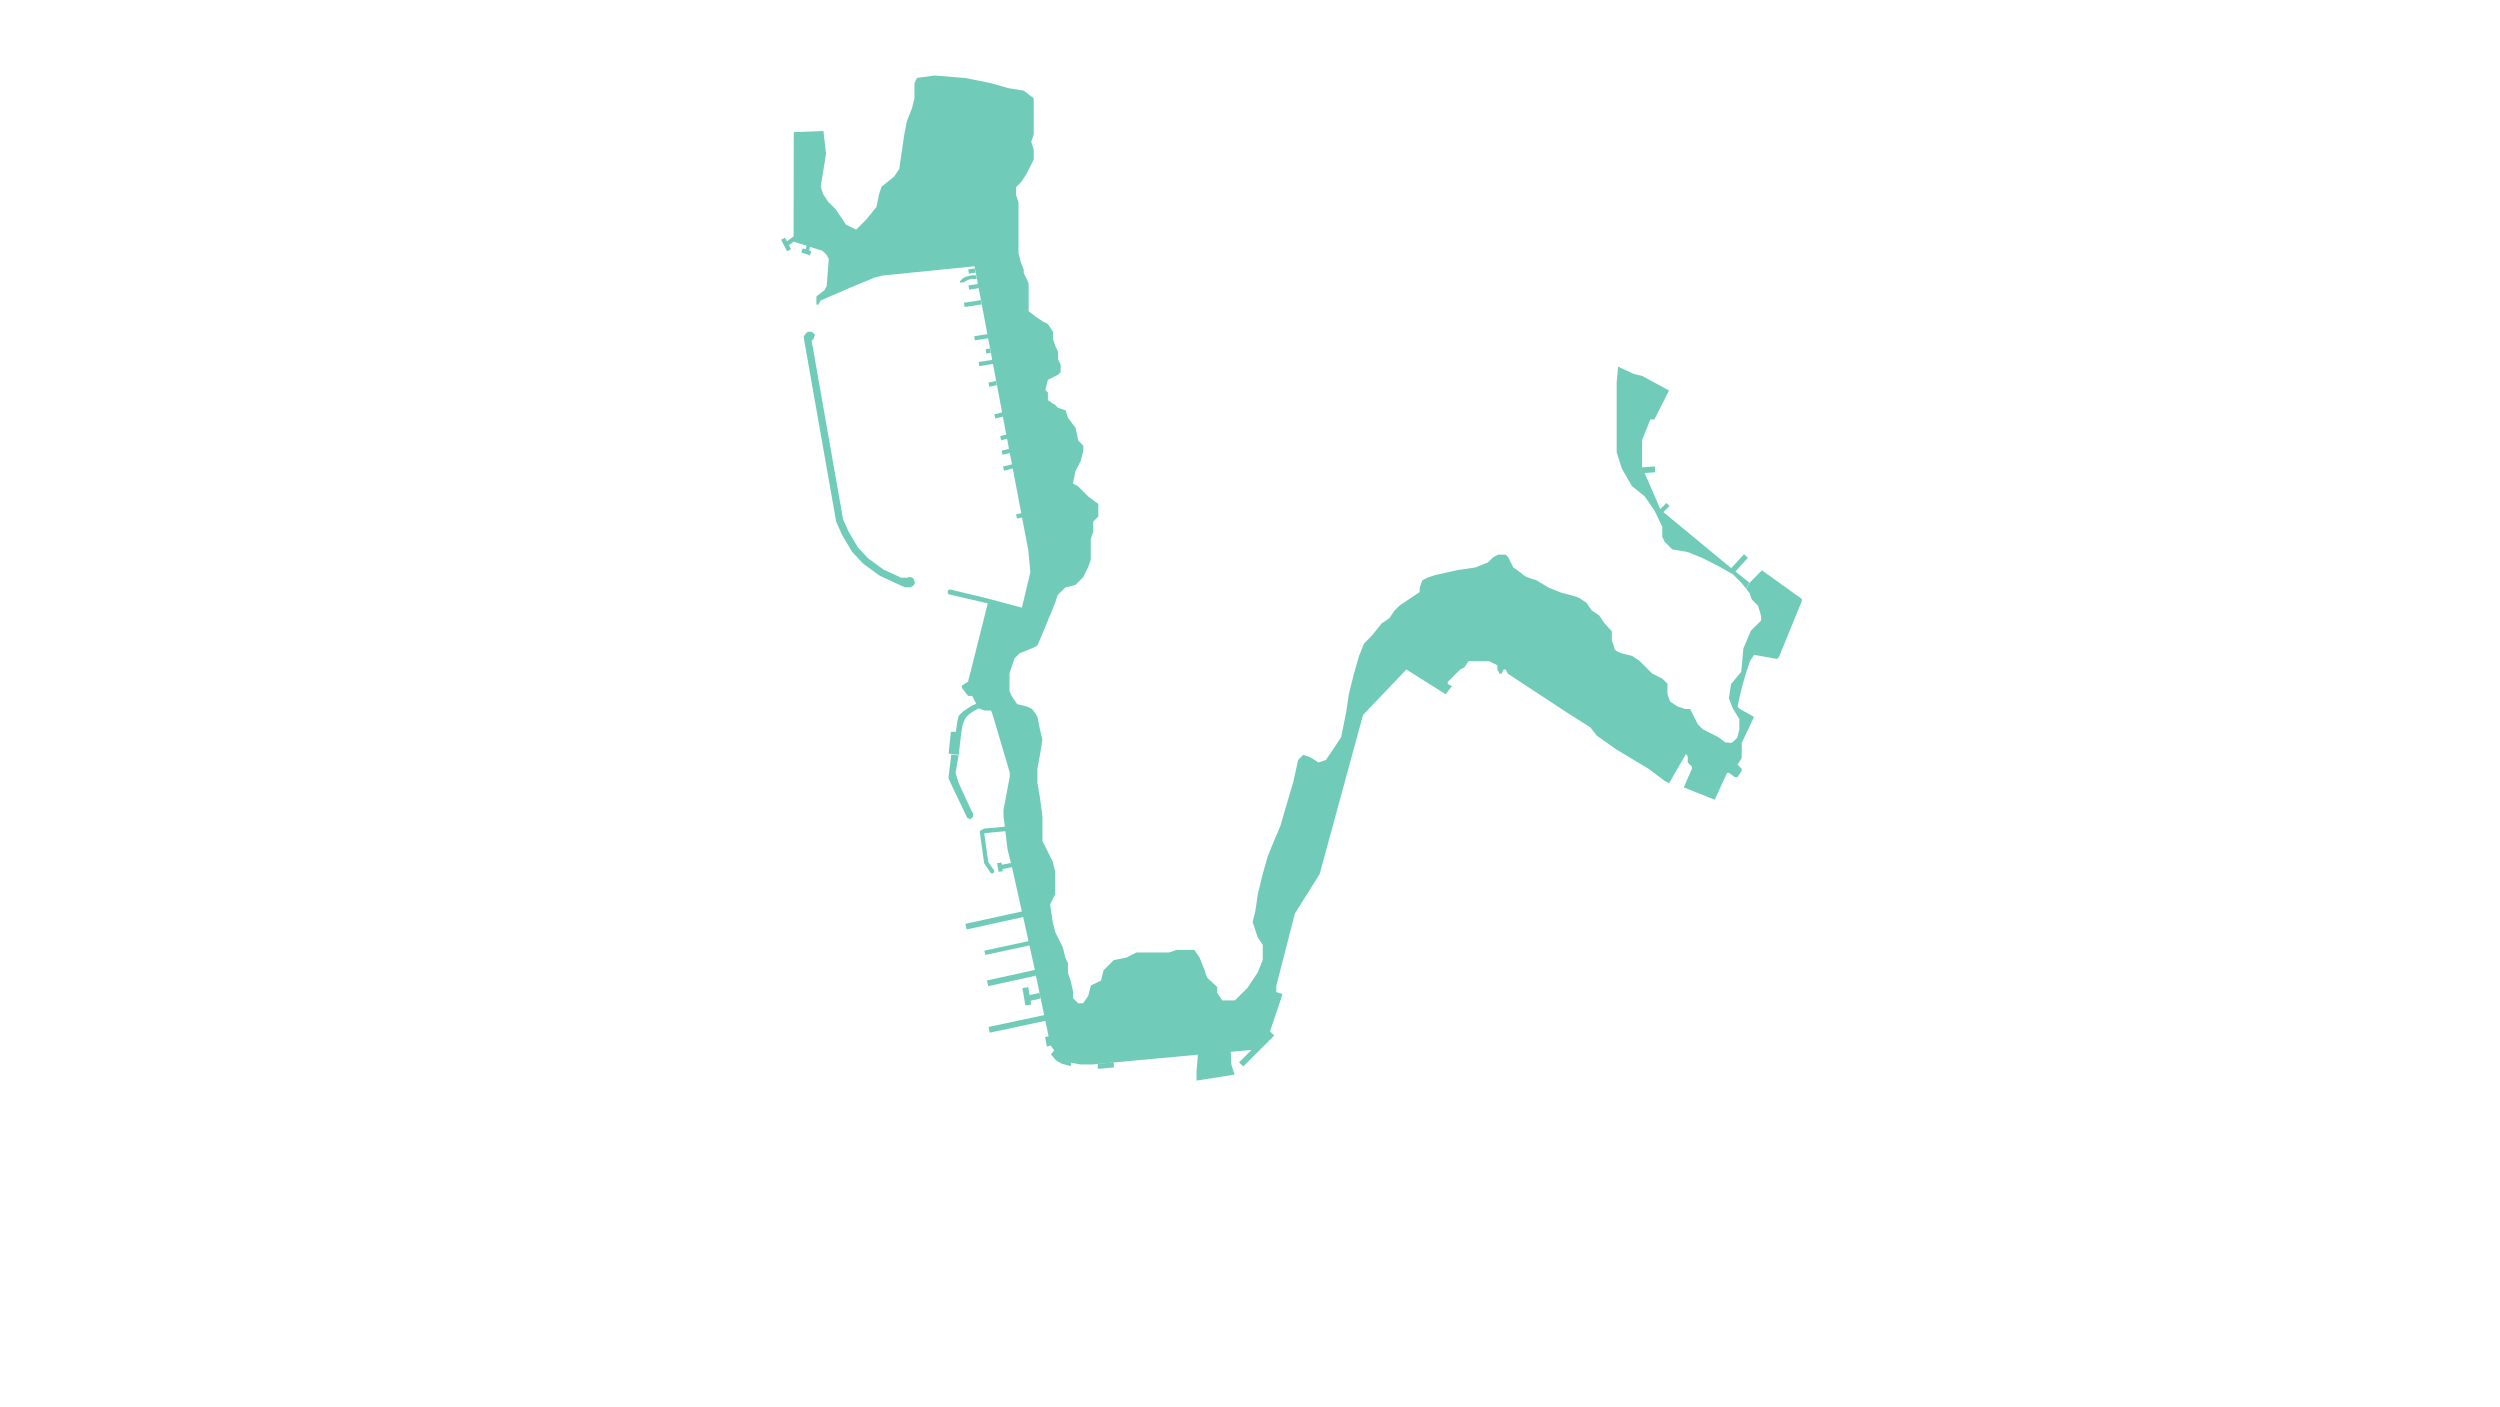
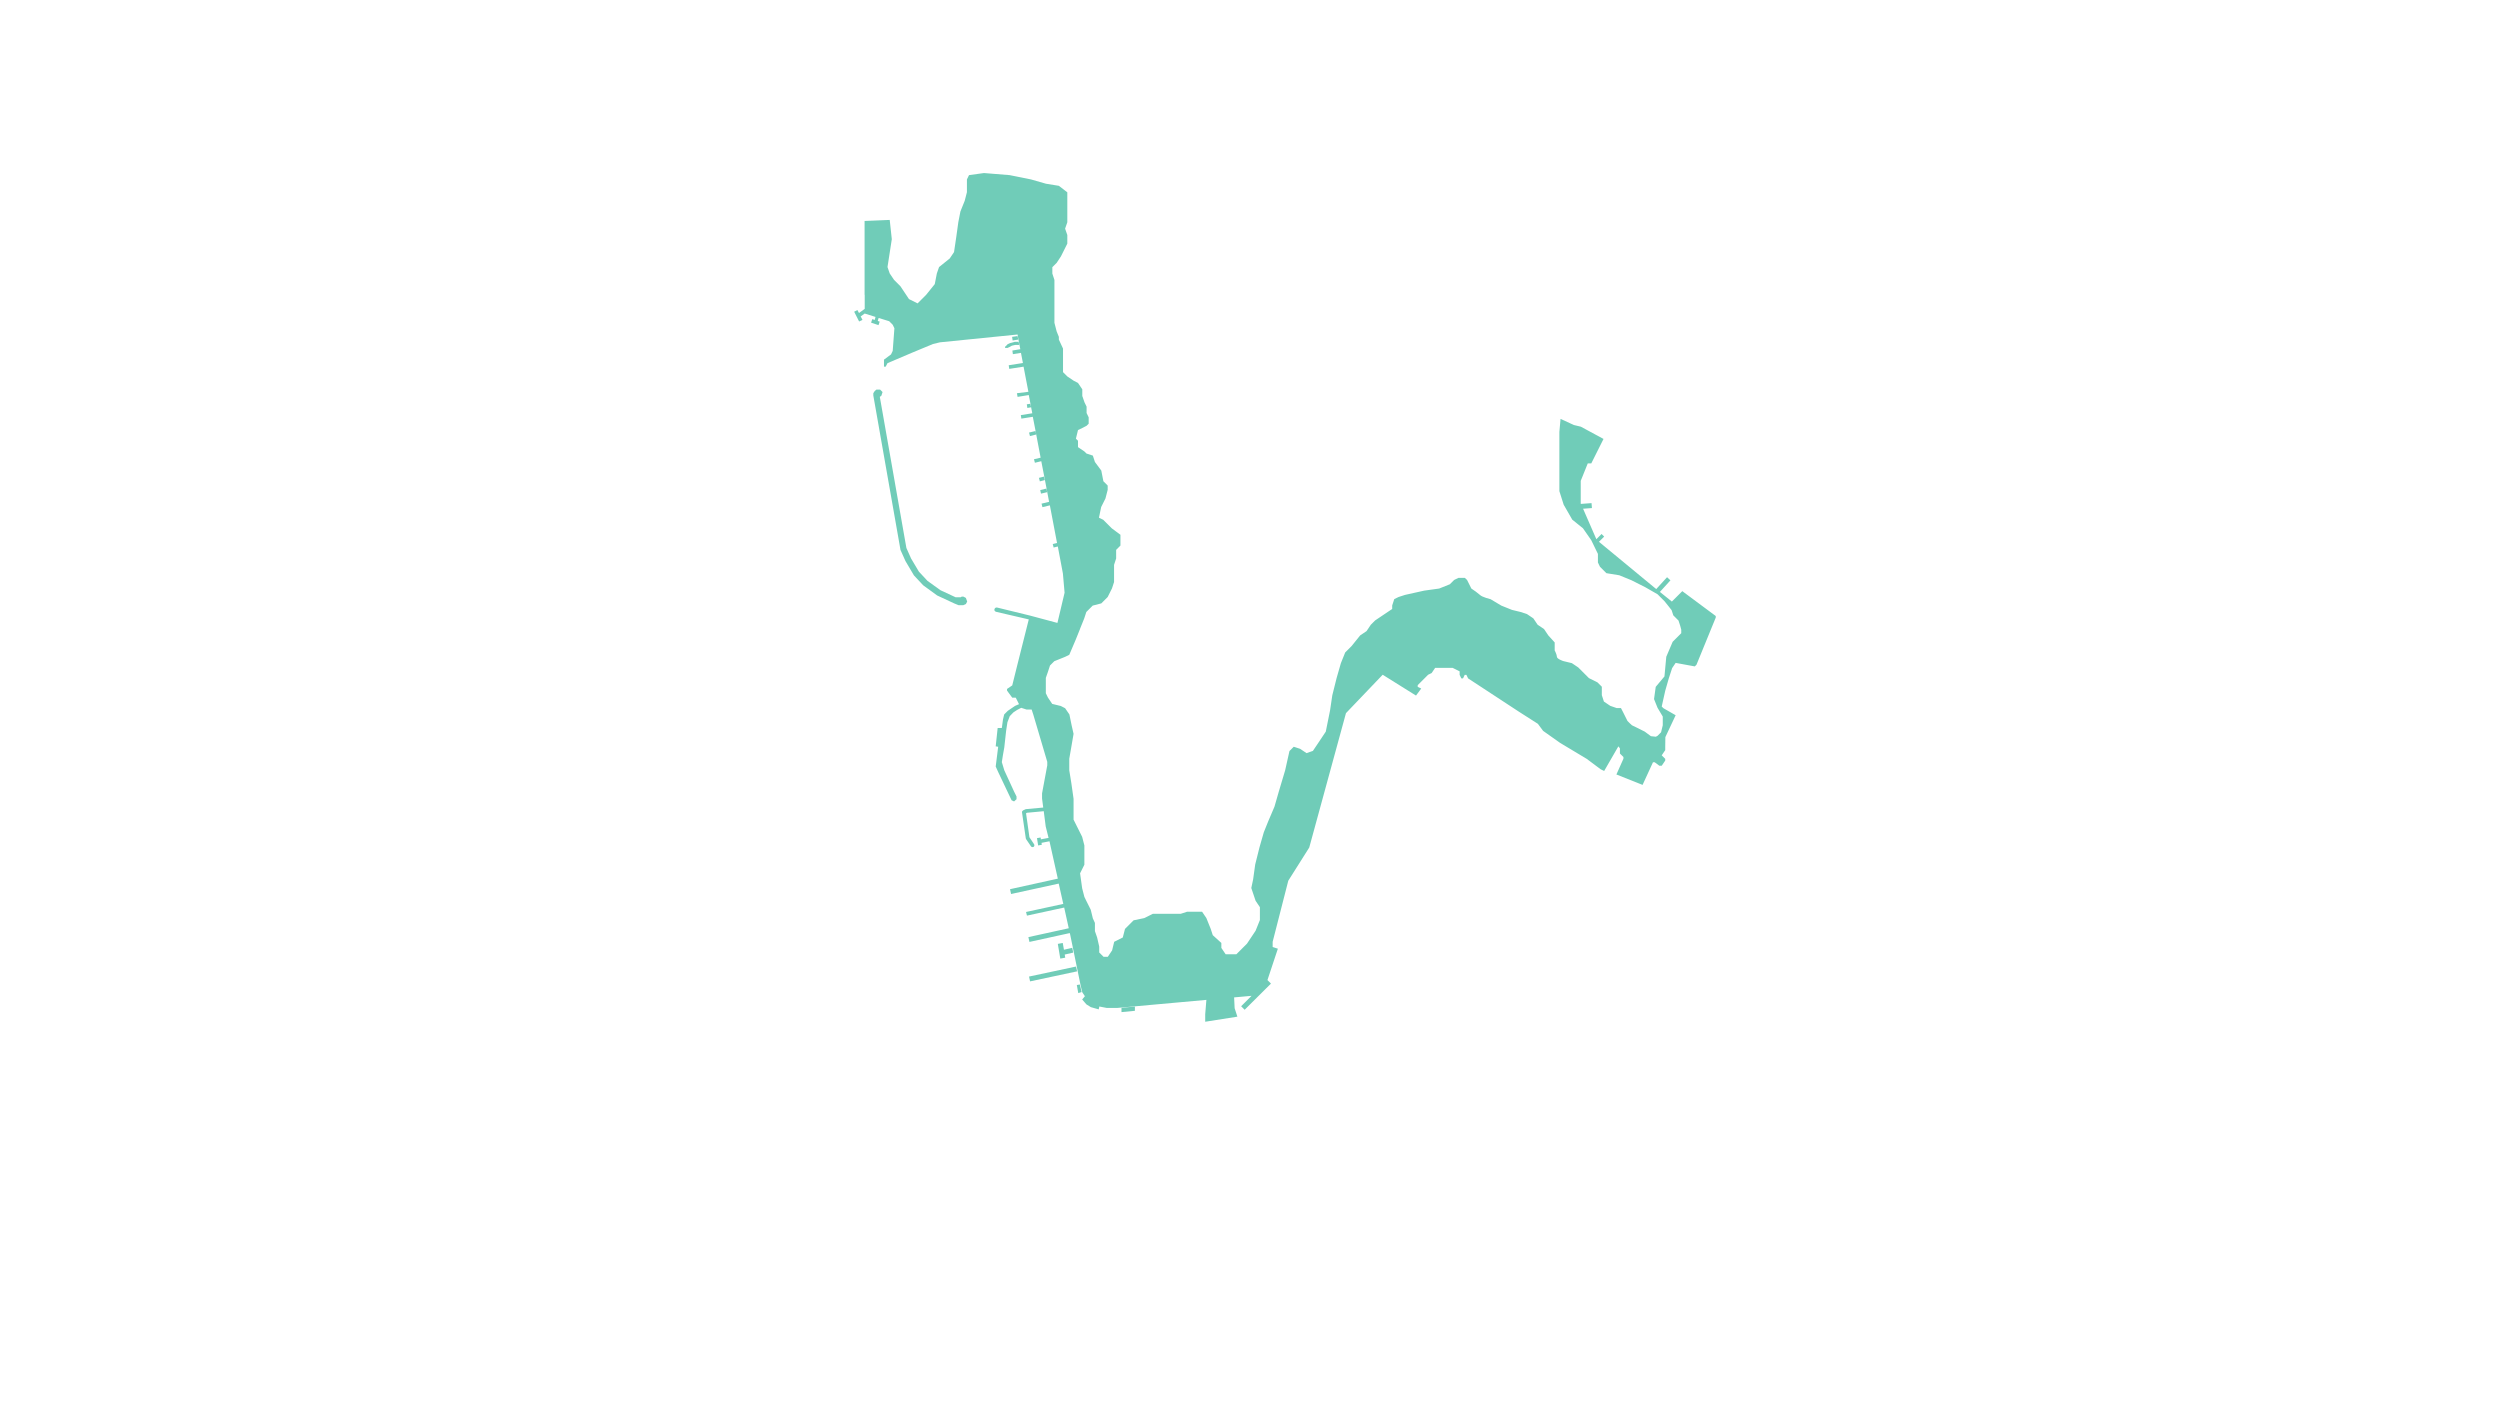
<svg xmlns="http://www.w3.org/2000/svg" width="1920" height="1080" version="1.1" id="_1945" x="0px" y="0px" viewBox="0 0 1920 1080" style="enable-background:new 0 0 1920 1080;" xml:space="preserve">
  <style type="text/css">
- 	.st0{fill:none;}
- 	.st1{fill:#70CCB8;}
+ 	.st0{fill:#70CCB8;}
</style>
-   <polygon class="st0" points="1920,1080 0,1080 0,0 121.7,0 1920,0 " />
  <g>
-     <polygon class="st1" points="1253.3,373.3 1263,381.1 1270.6,392 1276.6,404.5 1276.6,412.3 1278.5,416.2 1284.4,422 1296,423.9    1307.1,428.4 1319.8,434.8 1330.9,441.1 1337.3,447.5 1341,452.1 1343.5,447.5 1332.8,438.9 1342.4,428.4 1339.4,425.6    1329.6,436.3 1327.7,434.8 1277.5,393.3 1282.2,388.6 1279.8,386.3 1275.1,391 1263.1,363.3 1271.2,362.7 1270.9,358.2    1261.2,358.9 1261.1,358.6 1261.1,338 1267.5,322.1 1270.6,322.1 1281.8,299.9 1261.1,288.7 1254.8,287.2 1242.7,281.6    1241.6,293.5 1241.6,347.3 1245.5,359.7  " />
-     <polygon class="st1" points="760.3,267.7 757,268.2 757.5,271.5 760.9,271  " />
-     <polygon class="st1" points="765.6,295.7 765,292.5 759.1,293.9 759.8,297.1  " />
-     <polygon class="st1" points="739.5,213.7 738.4,214.8 737.3,215.9 737.3,217 739.5,217 741.8,215.9 743.5,214.9 746.5,214.2    750.1,214.2 749.6,211.4 746.2,211.4 741.7,212.5  " />
-     <polygon class="st1" points="843.1,820.9 855.4,819.8 855.4,815.9 843.1,817  " />
-     <polygon class="st1" points="699.4,443.2 697.8,443.2 696.9,443.7 692.2,443.7 678.5,437.4 666.7,428.8 658.9,420.4 651.8,408.4    647.5,398.9 623.3,261.5 624.8,260.4 625.9,257 623.6,254.8 620.3,254.8 618.8,256.2 617.4,258.2 617.4,260.2 642.1,400.2    642.1,400.5 646.7,410.8 654.4,423.8 662.8,432.8 675.5,442.1 691,449.3 694.9,451 699.2,451 701.6,449.8 702.7,447.6 701.6,444.3     " />
-     <polygon class="st1" points="740.8,235.8 753.9,233.8 753.3,230.5 740.3,232.5  " />
-     <polygon class="st1" points="798.3,762.5 790.7,764.2 789.7,758.1 785.2,758.9 787.5,772.2 792,771.5 791.5,768.6 799.2,766.8  " />
-     <path class="st1" d="M1353.2,438l-9.5,9.5l-2.6,4.7l2.6,3.3l1.6,4.8l4.8,4.8l1.5,4.7l0.9,3.6v3.2l-7.8,7.8l-5.8,13.6l-1.6,17.9   l-7.9,9.5l-1.6,11.1l3.2,7.9l4.8,7.9v7.9l-1.6,6.3l-3.2,3.2l-1.5,0.9l-4.5-0.5l-5.5-4.1l-7.8-3.9l-3.9-1.9l-1.4-1.4l0-0.1l-2.5-2.5   l-3.9-7.8l-2-3.9h-3.8l-5.8-1.9l-5.8-3.9l-2-5.8v-7.8l-3.9-3.9l-7.8-3.9l-5.8-5.8l-3.9-3.9l-5.8-3.9l-7.8-1.9c0,0-5.8-1.9-5.8-3.9   c0-1.9-1.9-5.8-1.9-5.8v-7.2l-5.8-6.4l-3.9-5.8l-5.8-3.9l-3.9-5.8l-5.8-3.9l-5.8-1.9l-7.8-2l-9.7-3.9l-9.7-5.8c0,0-7.7-2-9.7-3.9   c-2.5-2.1-5.1-4.1-7.8-5.8l-3.9-7.8l-1.9-2h-5.8l-3.9,2l-3.9,3.9l-9.7,3.9l-13.6,2l-17.5,3.9l-5.8,2l-3.9,2l-2,5.8v3.2l-3.9,2.6   l-5.8,3.9l-5.8,3.9l-3.9,3.9l-3.9,5.8l-5.8,3.9l-7.8,9.7l-5.8,5.8l-3.9,9.7l-3.9,13.6l-3.9,15.6l-2,13.6l-3.9,19.5l-7.8,11.7   l-3.9,5.8l-5.8,1.9l-5.8-3.9l-5.8-2l-3.9,3.9l-3.9,17.5l-5.8,19.5l-3.9,13.6l-5.8,13.6l-3.9,9.7l-3.9,13.6l-3.8,15.6l-2,13.6   l-2,7.8l3.9,11.7l3.9,5.8v11.6l-3.9,9.7l-7.8,11.7l-9.7,9.7h-9.7l-3.9-5.8V758l-7.8-7.2l-1.9-5.8l-3.9-9.7l-3.9-5.8h-13.6l-5.8,2   h-25.1l-7.8,3.9l-9.7,2l-7.8,7.8l-1.9,7.8l-7.8,3.9l-2,7.8l-3.9,5.8h-3.9l-3.9-3.9v-5.3l-1.9-8.3l-2-5.8v-7.5l-2-4.2l-1.9-7.8   l-3.9-7.8l-1.9-3.9l-2-7.8l-2-13.6l3.9-7.8v-17.5l-2-7.8l-3.9-7.8l-3.9-7.8V627l-1.9-14.2l-2-11.7v-10.5l2-10.9l1.9-11.7l-1.9-7.8   l-2-9.9l-3.9-5.7l-3.9-1.9l-7.8-2l-3.9-5.8l-1.9-3.9v-14l1.9-5.6l2-5.8l3.9-3.9l9.7-3.9l3.9-2l5.8-13.6l3.9-9.7l0.1,0l3.9-9.7   l1.9-5.8l5.9-5.8l7.8-2l5.8-5.8l3.9-7.8l2-5.8V422l0-7.8l-0.1,0l2-5.8v-7.8l3.9-3.9v-9.7l-7.8-5.8l-7.8-7.8l-3.9-2l2-9.7l4-7.7   l2-7.8v-3.9l-3.9-3.9l-2-9.7l-5.8-7.8l-2-5.8l-5.8-1.9l-1.9-2l-5.8-3.9v-5.8l-2-2l2-7.8l3.9-1.9l3.9-2l2-2v-5.8l-2-3.9v-5.9   l-1.9-3.9l-2-5.8v-5.8l-3.9-5.8l-3.9-2l-5.8-3.9L790,239v-21.4l-3.8-8.1v-2.5l-2-4.9l-2-7.8v-38.9l-1.9-5.8v-5.8l3.9-3.9l3.9-5.8   l5.8-11.6v-7.8l-1.9-5.8l1.9-5.8V75.5l-7.7-5.9l-11.8-1.9l-13.6-3.9l-19.5-3.9L717.9,58l-13.6,1.8l-2,4v11.6l-1.9,7.8l-3.9,9.7   l-1.9,9.7l-2,13.6l-2,13.6l-3.9,5.8l-9.7,7.8l-1.9,5.8l-2,9.7l-7.8,9.7l-7.8,7.8l-7.8-3.9l-7.8-11.7l-5.8-5.8l-3.9-5.8l-1.9-5.8   l4.1-25.3l-2-17.5l-22.8,0.9l-0.1,67.2v12.9l-5.2,3.7l-1.4-2.7l-3,1.5l4.6,8.9l1.5-0.8l1.5-0.8l-1.6-3.2l3.7-2.6l9.9,3.1l-0.8,2.7   l-2.2-0.7l-1.1,3.2l6.7,2.2l1-3.2l-1.8-0.6l0.8-2.7l9.6,3l3.2,3.2l1.6,3.2l-1.6,20.6l-1.6,3.2l-6.3,4.8v6.4h1.6l1.6-3.2l22.4-9.7   l19-7.9l6.3-1.6l70.6-7.1l0,0l0,0.2l0.3,1.5l0.6,3.3l1.6,8.6l-7.2,1.1l0.5,3.3l7.3-1.2l1.8,9.2l0.6,3.3l4.3,22.8l-10.1,1.6l0.5,3.2   l10.2-1.6l1.5,7.9l0.6,3.2l1,5.5l-10.4,1.6l0.5,3.2l10.5-1.7l2.4,12.8l0.6,3.2l4,21.2l-6,1.5l0.8,3.2l5.8-1.4l2.6,13.7l-4.7,1.2   l0.8,3.2l4.5-1.1l1.5,7.7l-5.7,1.4l0.8,3.2l5.5-1.4l1.7,8.7l-6.9,1.7l0.8,3.2l6.7-1.7l6.5,34.3l-4,1l0.8,3.2l3.8-0.9l4.7,24.5   l0.2,0l-0.1,0l1.6,17.5l-6.5,27.3l-25.3-6.8l-29.7-7.2c-0.8,0-1.5,0.4-1.8,1.1c-0.5,1-0.1,2.2,0.9,2.7l29.7,6.9l-10.3,41l-4.8,19   l-4.8,3.2v1.6l4.8,6.3h3.2l3,6l-3.5,1.5l-3.3,2.2l-3.3,2.2l-3.3,3.3l-1.1,4.5l-1.1,7.8h-3.8l-1.8,16.7l7.8,1.1l1.7-15l1.2-7.8   l2.2-5.5l3.3-3.3l3.3-2.2l3.6-1.9l4.8,1.6h4.8l1.6,4.7l12.7,42.9v3.2l-4.8,25.4v4.8l1,8.2l-15.5,1.4c-0.2,0-0.4,0.1-0.6,0.2   l-2.2,1.1c-0.6,0.3-1,1-0.9,1.7l3.3,23.4c0,0.2,0.1,0.5,0.3,0.7l4.5,6.7c0.3,0.5,0.8,0.7,1.4,0.7c0.3,0,0.7-0.1,0.9-0.3   c0,0,0,0,0,0c0.8-0.5,0.9-1.5,0.4-2.3L759,662l-3.1-21.8l0.9-0.4l15.2-1.4h0.1l1.7,14l2.6,10.4l-7,1.3l-0.3-1.7l-3.3,0.5l1.1,6.7   l3.3-0.5l-0.3-1.7l7.3-1.4l7.6,34l-43.4,9.5l1,4.3l43.4-9.5l4.1,18.5l-33.9,7.3l0.8,3.3l33.8-7.3l4.2,18.8L758,753l0.9,4.4   l36.7-8.1l0.3,1.5l6,28.8l-42.7,9.1l0.9,4.4l42.7-9.1l2.5,11.9l-2.7,0.6l1.4,7.3l3-0.9l0.1,0.3l2.5,3.6l-2.5,3l3.9,4.5l4.1,2.5   l7.1,2l0.6-2.6l-1.3-0.3l-6.3-3.2l-4.8-4.8l0,0l4.8,4.8l6.4,3.2l7.9,1.6h9.5L920,810l-1.1,13.2v6.7l29.3-4.6l-2.5-7.7l-0.5-9.8   l15.9-1.4l-9.5,9.5l3.2,3.2l23.8-23.8l-3.2-3.2l9.6-28.6l-4.8-1.6v-4.8l14.3-55.6l19-30.2l33.3-122.2l33.3-34.9l30.2,19l4.8-6.3   l-3.2-1.6v-1.6l9.5-9.5l3.2-1.6l3.2-4.8h15.9l6.3,3.2v3.2l1.6,3.2h1.6l1.6-3.2h1.6l1.6,3.2l46,30.2l17.5,11.1l4.8,6.3l15.4,10.8   l24.3,14.6l12.7,9.5l3.2,1.6l12.9-22.4l1.4,1.7v4.8l3.2,3.2v1.6l-6.3,14.3l23.8,9.5l9.5-20.6h1.6l4.3,3.2h2.1l3.2-4.8v-1.6   l-3.2-3.2l3.2-4.8v-3.2l0.1-8.7l9.4-19.9l-11.1-6.3l-1.6-1.6l3.2-14.3l3.2-11.1l1.6-4.8l1.6-4.8l3.2-4.8l17.5,3.2l1.6-1.6   l17.5-42.9l0-1.6L1353.2,438z" />
-     <polygon class="st1" points="748.6,206.1 743.6,206.9 744.1,210.2 749.2,209.4  " />
-     <polygon class="st1" points="745.1,629.3 747.3,627.3 747.3,624.8 745,620.3 736.1,601 733.9,593.6 735,586.9 736.2,580.2    730.6,579.4 728.4,597.5 730.6,602.5 742.8,628.1  " />
+     <polygon class="st0" points="797.9,367 798.6,369.7 802.4,368.7 801.9,366  " />
+     <polygon class="st0" points="826.4,742.3 790.3,750 791.1,753.7 827.2,746  " />
+     <polygon class="st0" points="791.3,310.1 788.6,310.5 789,313.3 791.9,312.8  " />
+     <polygon class="st0" points="804.2,378 803.7,375.2 798.9,376.4 799.5,379.1  " />
+     <polygon class="st0" points="795.8,333.7 795.3,331 790.3,332.2 791,334.9  " />
+     <polygon class="st0" points="861.3,777.3 871.6,776.3 871.6,773 861.3,774  " />
+     <polygon class="st0" points="739.9,458.2 738.6,458.2 737.8,458.7 733.9,458.7 722.3,453.3 712.3,446.1 705.7,439 699.7,428.9    696.1,420.8 675.7,304.8 676.9,303.9 677.8,301.1 675.9,299.2 673.1,299.2 671.8,300.3 670.7,302 670.7,303.7 691.5,421.9    691.5,422.2 695.4,430.9 701.9,441.9 709,449.5 719.7,457.3 732.8,463.4 736.2,464.8 739.8,464.8 741.8,463.9 742.8,462    741.8,459.2  " />
+     <path class="st0" d="M1292,454l-8,8l-9.2-7.4l8.1-8.9l-2.6-2.4l-8.3,9.1l-1.6-1.3l-42.4-35l4-4l-2-2l-4,4l-10.2-23.4l6.8-0.5   l-0.3-3.8l-8.2,0.6l-0.1-0.3v-17.4l5.4-13.4h2.7l9.4-18.8l-17.4-9.4l-5.4-1.3l-10.2-4.7l-0.9,10v45.5l3.3,10.4l6.6,11.5l8.2,6.6   l6.4,9.2l5.1,10.5v6.6l1.6,3.3l4.9,4.9l9.9,1.6l9.3,3.8l10.7,5.4l9.4,5.4l5.4,5.4l3.2,4l0,0l2.2,2.8l1.3,4l4,4l1.3,4l0.8,3v2.7   l-6.6,6.6l-4.9,11.5l-1.4,15.1l-6.7,8l-1.3,9.4l2.7,6.7l4,6.7v6.7l-1.3,5.4l-2.7,2.7l-1.3,0.7l-3.8-0.4l-4.7-3.5l-6.6-3.3l-3.3-1.6   l-1.2-1.2l-0.3,0.4l0.2-0.4l-2.1-2.1l-3.3-6.6l-1.7-3.3h-3.3l-4.9-1.7l-4.9-3.3l-1.6-4.9v-6.5l-3.3-3.3l-6.6-3.3l-4.9-4.9l-3.3-3.3   l-4.9-3.3l-6.6-1.6c0,0-4.9-1.6-4.9-3.3c0-1.6-1.7-4.9-1.7-4.9v-6.1l-4.9-5.4l-3.3-4.9l-4.9-3.3l-3.3-4.9l-4.9-3.3l-4.9-1.6   l-6.6-1.6l-8.2-3.3l-8.2-4.9c0,0-6.6-1.6-8.2-3.3c-2.1-1.8-4.3-3.4-6.6-4.9l-3.3-6.6l-1.7-1.6h-4.9l-3.3,1.6l-3.3,3.3l-8.2,3.3   l-11.5,1.6l-14.8,3.3l-4.9,1.6l-3.3,1.6l-1.6,4.9v2.7l-3.3,2.2l-4.9,3.3l-4.9,3.3l-3.3,3.3l-3.3,4.9l-4.9,3.3l-6.6,8.2l-4.9,4.9   l-3.3,8.2l-3.3,11.5l-3.3,13.2l-1.7,11.5l-3.3,16.4l-6.6,9.9l-3.3,4.9l-4.9,1.7l-4.9-3.3l-4.9-1.6l-3.3,3.3l-3.3,14.8l-4.9,16.4   l-3.3,11.5l-4.9,11.5l-3.3,8.2l-3.3,11.5l-3.3,13.2l-1.6,11.5L961,682l3.3,9.8l3.3,4.9v9.9l-3.3,8.2l-6.6,9.9l-8.2,8.2h-8.2   L938,728v-3.8l-6.6-6l-1.6-4.9l-3.3-8.2l-3.3-4.9h-11.5l-4.9,1.6h-21.4l-6.6,3.3l-8.2,1.7l-6.6,6.6l-1.7,6.6l-6.6,3.3l-1.6,6.6   l-3.3,4.9h-3.3l-3.3-3.3v-4.5l-1.6-7l-1.7-4.9v-6.3l-1.6-3.5l-1.6-6.6l-3.3-6.6l-1.6-3.3l-1.7-6.6l-1.6-11.5l3.3-6.6v-14.8   l-1.7-6.6l-3.3-6.6l-3.3-6.6v-16l-1.7-12l-1.6-9.9v-8.9l1.6-9.2l1.7-9.9L823,557l-1.7-8.3l-3.3-4.8l-3.3-1.7l-6.6-1.6l-3.3-4.9   l-1.6-3.3v-11.8l1.6-4.6l1.6-4.9l3.3-3.3l8.2-3.3l3.3-1.6l4.9-11.5l3.3-8.2l0-0.1l3.3-8.2l1.6-4.9l4.9-4.9l6.6-1.7l4.9-4.9l3.3-6.6   l1.6-4.9v-6.6l0-6.6l0,0l1.6-4.9v-6.6l3.3-3.3v-8.3l-6.6-4.9l-6.6-6.6l-3.3-1.6l1.7-8.2l3.3-6.6l1.7-6.6v-3.3l-3.3-3.3l-1.6-8.2   l-4.9-6.6l-1.6-4.9l-4.9-1.6l-1.6-1.6l-4.9-3.3v-4.9l-1.6-1.6l1.6-6.6l3.3-1.6l3.3-1.7l1.6-1.6v-4.9l-1.6-3.3v-4.9l-1.6-3.3   l-1.7-4.9V299l-3.3-4.9l-3.3-1.7l-4.9-3.3l-3.3-3.3v-18.1l-3.2-6.9v-2.1l-1.7-4.2l-1.7-6.6v-32.9l-1.6-4.9v-4.9l3.3-3.3l3.3-5   l4.9-9.8v-6.6l-1.7-4.9l1.7-4.9v-23l-6.5-5l-9.9-1.6l-11.5-3.3l-16.4-3.3l-19.7-1.6l-11.5,1.6l-1.6,3.3v9.8l-1.7,6.6l-3.3,8.2   l-1.6,8.2l-1.6,11.5l-1.7,11.5l-3.3,4.9l-8.2,6.6l-1.7,4.9l-1.6,8.2l-6.6,8.2l-6.6,6.6l-6.6-3.3l-6.6-9.9l-4.9-4.9l-3.3-4.9   l-1.7-4.9l3.3-21.4l-1.6-14.8l-19.3,0.8v56.7l0.1,0v10.8l-4.4,3.2l-1.2-2.3l-2.5,1.3l3.8,7.5l1.3-0.6l1.3-0.6l-1.4-2.7l3.1-2.2   l8.3,2.6l-0.6,2.3l-1.9-0.6l-0.9,2.7l5.7,1.9l0.9-2.7l-1.5-0.5l0.7-2.3l8.1,2.5l2.7,2.7l1.3,2.7l-1.3,17.4l-1.3,2.7l-5.4,4v5.4h1.3   l1.4-2.7l18.8-8l16.1-6.7l5.4-1.3l59.6-6l0.2,1.3l0.5,2.8l1.4,7.2l-6.1,1l0.4,2.8l6.2-1l1.5,7.8l0,0l-10.9,1.7l0.4,2.8l11-1.7   l3.7,19.3L781,302l0.5,2.8l8.6-1.4l1.3,6.7l0.5,2.7l0.9,4.6l-8.8,1.4l0.4,2.7l8.8-1.4l2.1,10.8l0.5,2.7l3.4,17.9l-5.1,1.2l0.7,2.7   l4.9-1.2L802,366l2.3,12l1.4,7.4l-5.8,1.4l0.7,2.7l5.7-1.4l5.5,28.9l-3.3,0.8l0.7,2.7l3.2-0.8l3.9,20.7l0,0l1.3,14.8l-5.5,23.2   l-21.3-5.7l-25-6.1c-0.1,0-0.1,0-0.2,0c-0.9-0.2-1.7,0.5-1.9,1.4c-0.2,0.9,0.5,1.7,1.4,1.9l25,5.8l-8.7,34.6l-4,16.1l-4,2.7v1.3   l4,5.4h2.7l2.5,5l-3,1.3l-2.8,1.9l-2.8,1.9l-2.8,2.8l-0.9,3.8l-0.9,6.6h-3.2l-1.5,14.1l1.9,0.3l-1.9,15.2l1.9,4.2l10.3,21.7   l1.9,0.9l1.9-1.7l0-2.1l-1.9-3.8l-7.5-16.3l-1.9-6.3l0.9-5.7l1-5.6l1.4-12.7l1-6.6l1.8-4.7l2.8-2.9l2.9-1.9l3.1-1.6l4,1.3h4l1.3,4   l10.7,36.2v2.7l-4,21.5v4l0.9,6.9l-13.1,1.2c-0.2,0-0.3,0.1-0.5,0.1l-1.9,0.9c-0.5,0.3-0.9,0.9-0.8,1.5l2.9,19.9   c0,0.2,0.1,0.4,0.2,0.6l3.8,5.6c0.3,0.4,0.7,0.6,1.2,0.6c0.3,0,0.5-0.1,0.8-0.2c0,0,0,0,0,0c0.6-0.4,0.8-1.3,0.4-2l-3.6-5.4   l-2.6-18.4l0.7-0.4l12.9-1.2h0l1.5,11.7l2.2,8.8l-5.9,1.1l-0.2-1.4l-2.8,0.5l0.9,5.6l2.8-0.5l-0.2-1.5l6.1-1.2l6.4,28.7l-36.7,8.1   l0.8,3.7l36.6-8l3.5,15.6l-28.6,6.2l0.7,2.8l28.6-6.2l3.5,15.9l-31,6.8l0.8,3.7l31-6.8l0.3,1.2l8,38.9l1.3,5.4l2.7,4l4,4l0,0l-4-4   l-0.7-1l-2.1,2.5l3.3,3.8l3.4,2.1l6,1.7l0.5-2.2l5.7,1.1h8l68.5-6.2l-0.9,11.1v5.7l24.7-3.9l-2.1-6.5l-0.4-8.3l13.4-1.2l-8,8   l2.7,2.7l20.2-20.1l-2.7-2.7l8-24.1l-4-1.3v-4l12-46.9l16.1-25.5l28.2-103.2l28.2-29.5l25.6,16l4-5.4l-2.7-1.3v-1.3l8-8l2.7-1.3   l2.7-4h13.4l5.4,2.7v2.7l1.3,2.7h1.3l1.3-2.7h1.3l1.3,2.7l38.9,25.5l14.7,9.4l4,5.4l13,9.2l20.5,12.3l10.7,8l2.7,1.3l10.9-18.9   l1.2,1.5v4l2.7,2.7v1.3l-5.4,12.1l20.1,8l8-17.4h1.3l3.6,2.7h1.8l2.7-4v-1.3l-2.7-2.7l2.7-4v-2.7l0.1-7.3l7.9-16.8l-9.4-5.4   l-1.3-1.3l2.7-12.1l2.7-9.4l1.3-4l1.3-4l2.7-4l14.7,2.7l1.3-1.3l14.8-36.2l0-1.2L1292,454z" />
+     <polygon class="st0" points="781.5,258.1 777.3,258.7 777.7,261.5 782,260.8  " />
+     <polygon class="st0" points="823.5,727.9 817.1,729.4 816.2,724.2 812.4,724.9 814.3,736.2 818.1,735.5 817.7,733.1 824.2,731.6     " />
+     <polygon class="st0" points="829.3,756.1 827,756.5 828.1,762.7 830.7,761.9 829.5,756.9  " />
+     <polygon class="st0" points="773.8,264.4 772.9,265.4 771.9,266.3 771.9,267.2 773.8,267.2 775.7,266.3 777.1,265.5 779.7,264.9    782.8,264.9 782.3,262.5 779.4,262.5 775.7,263.5  " />
  </g>
</svg>
